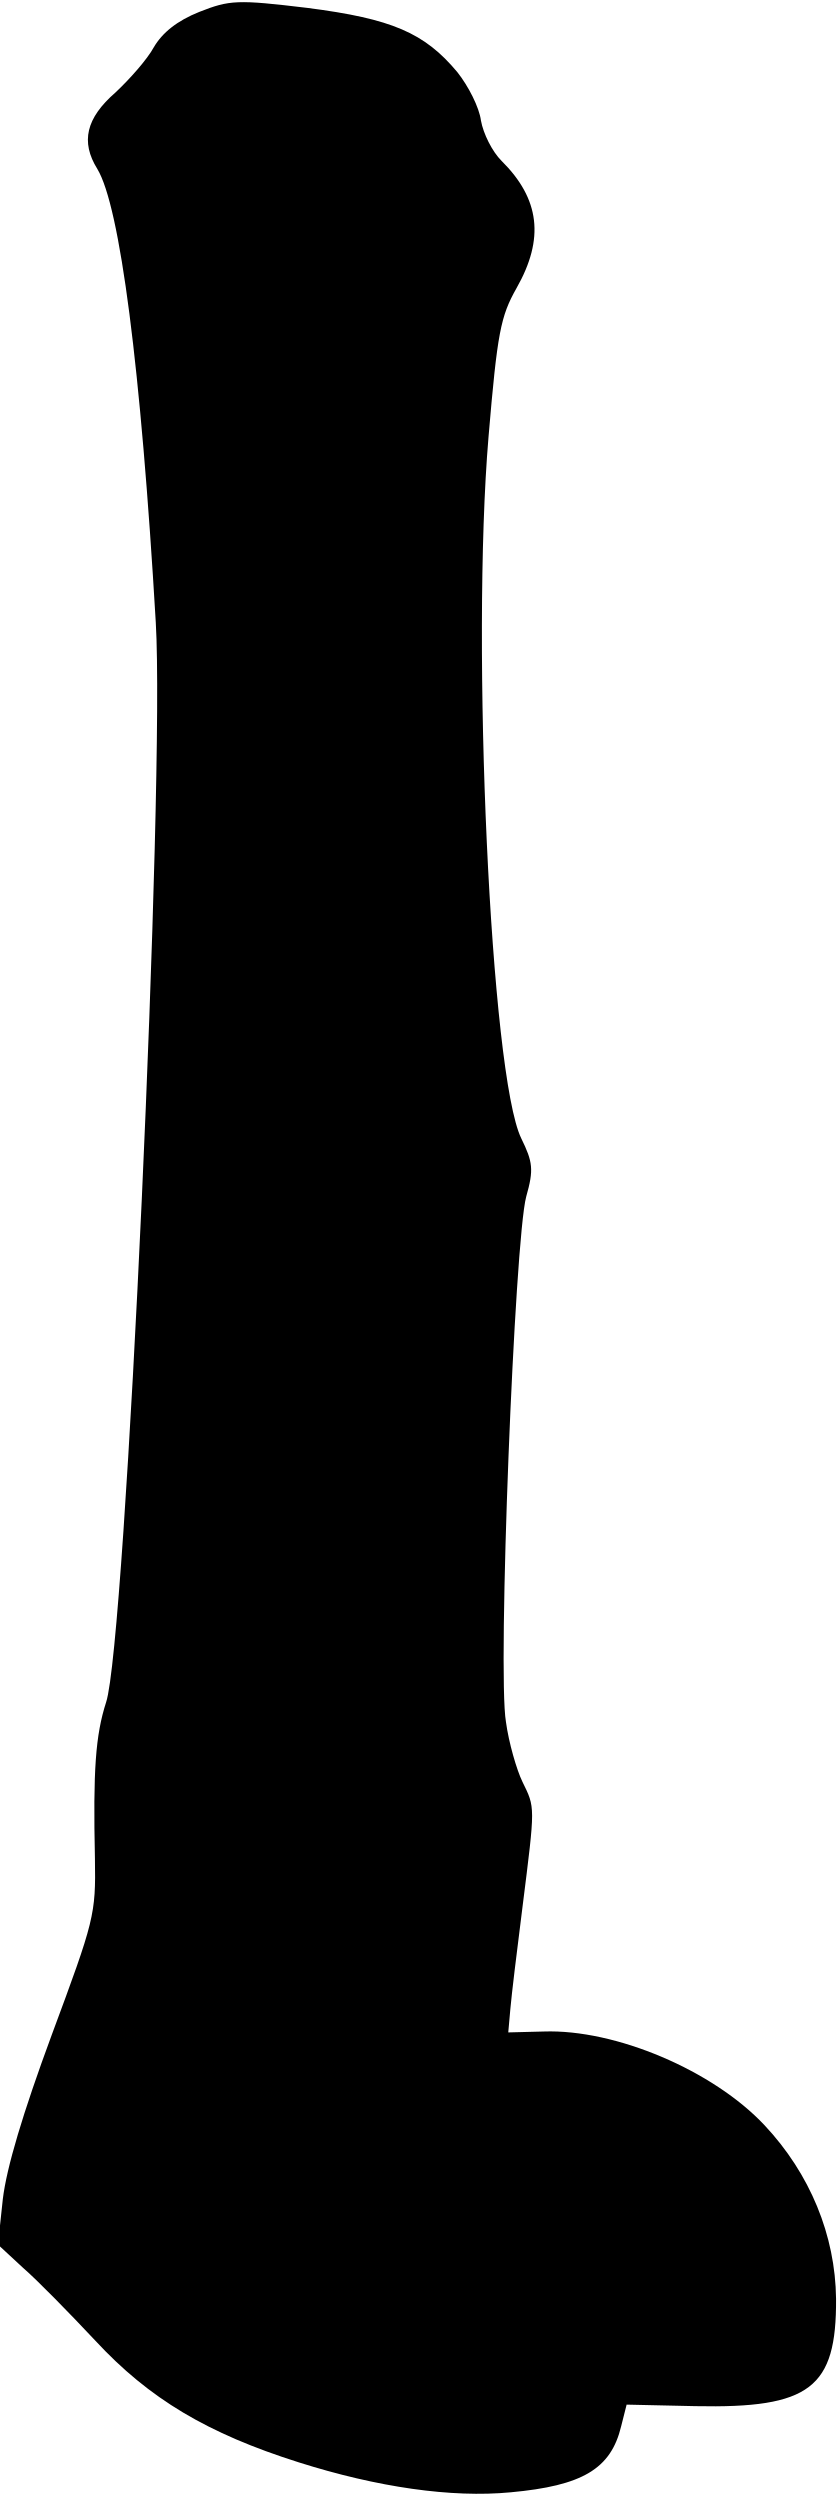
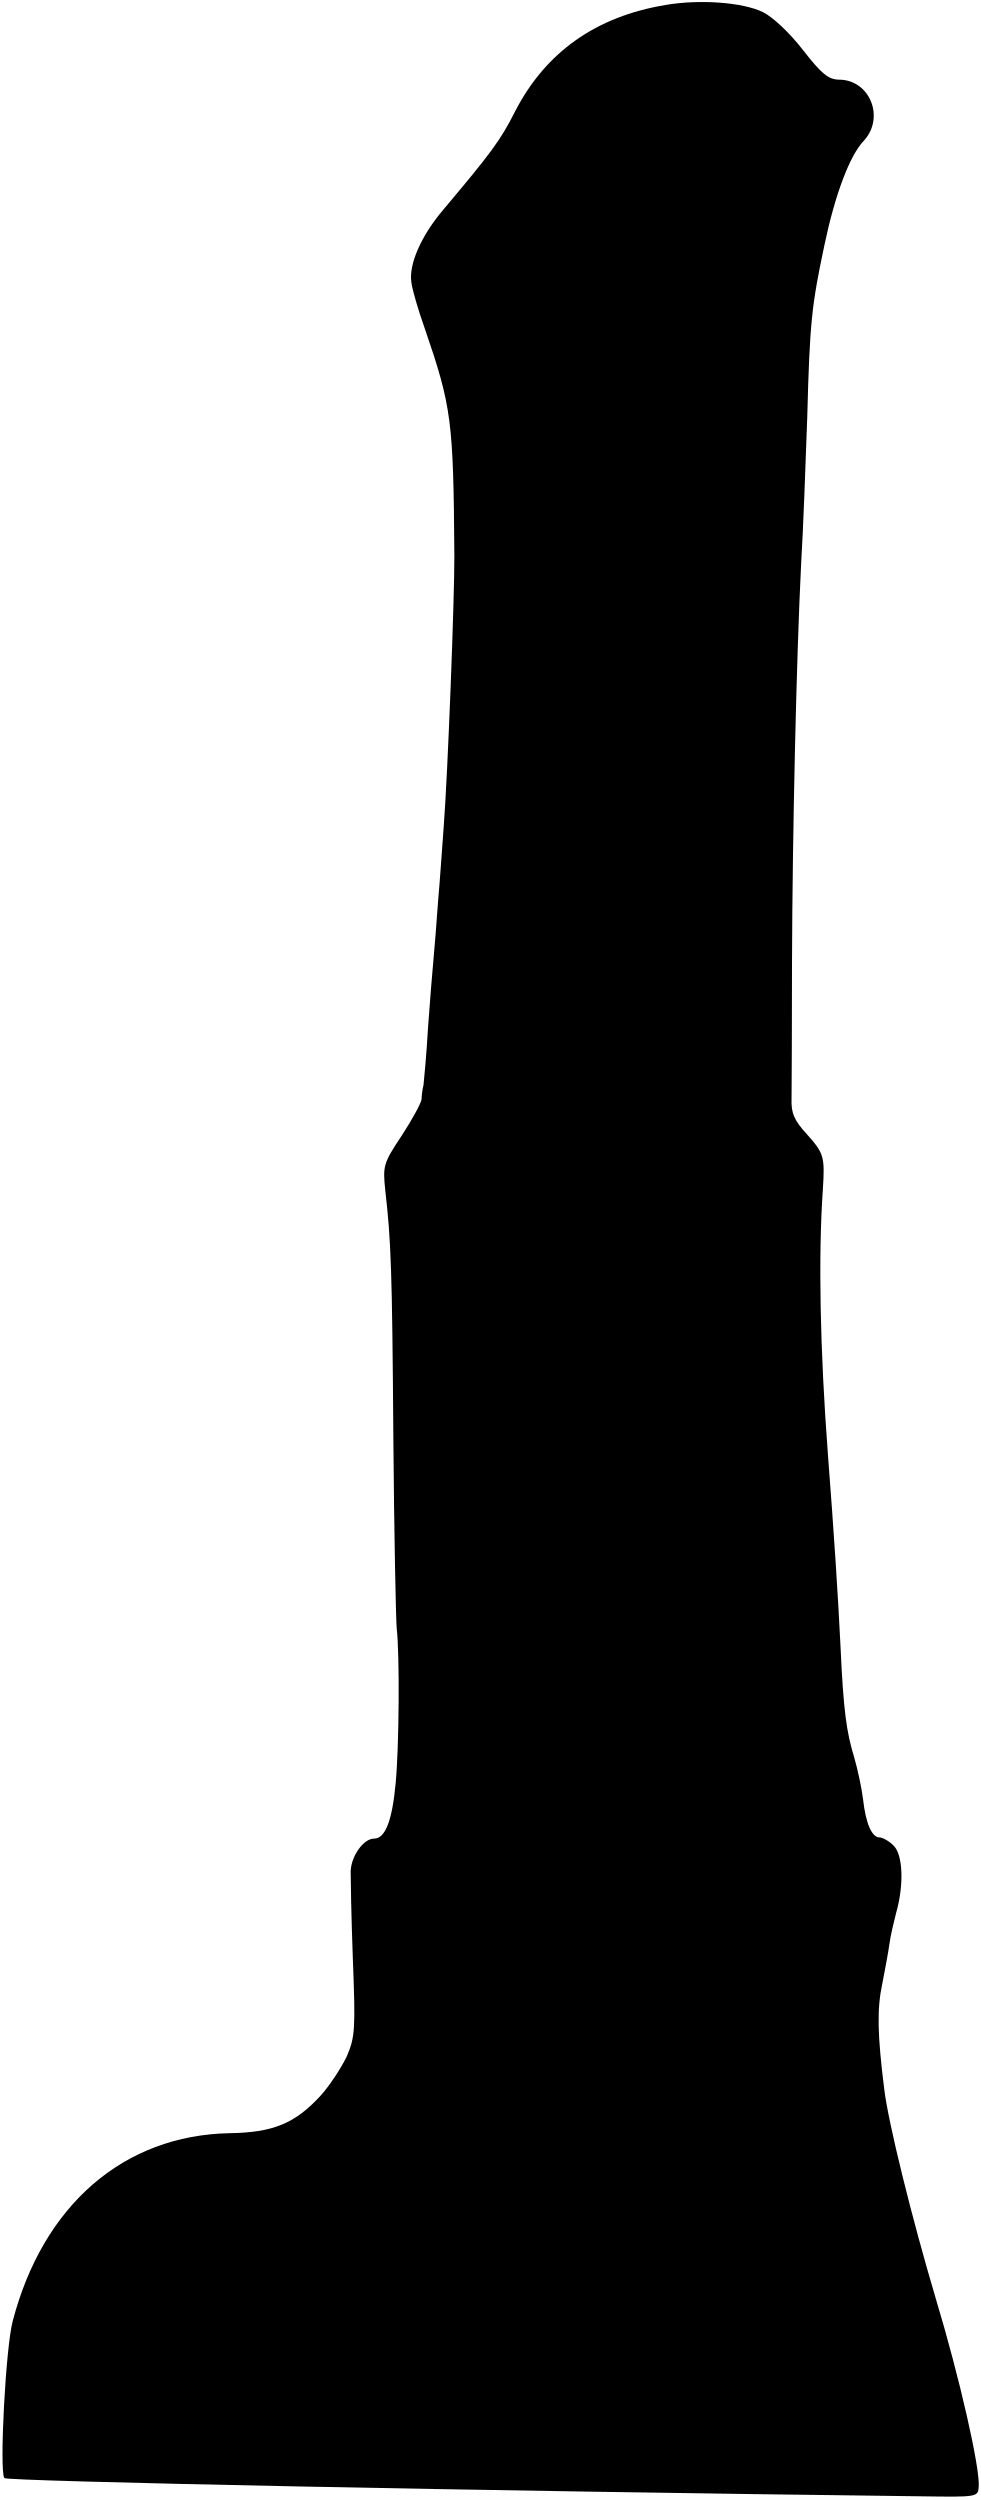
- <svg xmlns="http://www.w3.org/2000/svg" version="1.0" width="335.715" height="1000" viewBox="0 0 0.451 1.343" preserveAspectRatio="xMidYMid meet">
-   <g id="canonical-orientation" transform="matrix(0.000117578 -0.003662337 0.003662337 0.000117578 -0.00411523 1.334166)">
-     <g transform="translate(0,123) scale(0.1,-0.1)" fill="#000000" stroke="none">
-       <path d="M317 1195 c-17 -21 -64 -70 -103 -109 -83 -82 -131 -169 -169 -304 -33 -117 -45 -226 -34 -312 13 -105 39 -146 102 -159 l32 -7 1 -101 c2 -168 33 -206 164 -201 93 4 182 44 251 113 78 78 134 223 127 328 l-3 52 35 -2 c19 -1 87 -7 150 -13 150 -14 145 -14 183 6 17 9 57 22 87 27 72 15 708 10 771 -5 40 -10 51 -8 85 10 91 48 721 97 1027 81 153 -8 177 -12 219 -34 74 -39 132 -30 186 28 13 14 39 28 58 32 19 3 50 20 70 37 56 50 75 98 87 223 9 103 8 114 -11 158 -14 32 -32 53 -54 65 -18 9 -48 34 -68 54 -39 42 -74 49 -113 23 -54 -35 -288 -73 -662 -107 -229 -21 -1498 -4 -1585 22 -49 14 -100 16 -230 9 -82 -4 -90 -2 -260 55 -117 39 -197 60 -243 64 l-67 5 -33 -38z" id="outline" />
+ <svg xmlns="http://www.w3.org/2000/svg" version="1.0" width="392.294" height="1000" viewBox="0 0 0.46 1.173" preserveAspectRatio="xMidYMid meet">
+   <g id="canonical-orientation" transform="matrix(0.002169946 1.46617971544e-05 -1.46617971544e-05 0.002169946 0.007858723 -0.002125961)">
+     <g transform="translate(0,540) scale(0.1,-0.1)" fill="#000000" stroke="none">
+       <path d="M1403 5389 c-151 -26 -259 -104 -324 -232 -31 -63 -52 -91 -154 -214 -47 -56 -74 -118 -68 -157 2 -17 16 -62 30 -101 59 -168 63 -198 67 -490 1 -90 -11 -471 -19 -585 -3 -41 -7 -113 -11 -160 -3 -47 -7 -103 -9 -125 -2 -22 -7 -89 -11 -150 -3 -60 -8 -116 -9 -125 -2 -8 -4 -22 -4 -31 -1 -8 -20 -44 -42 -78 -40 -61 -41 -66 -35 -120 13 -108 16 -169 21 -536 3 -203 8 -388 10 -410 7 -56 7 -257 0 -335 -7 -82 -22 -120 -46 -120 -22 0 -49 -37 -50 -71 0 -13 2 -98 6 -189 7 -154 6 -169 -12 -212 -12 -25 -37 -64 -57 -86 -54 -59 -101 -79 -195 -81 -229 -6 -402 -158 -466 -409 -15 -57 -27 -323 -16 -340 5 -7 1019 -21 1981 -26 125 -1 125 -1 126 23 2 41 -42 231 -96 406 -53 174 -105 379 -114 450 -16 120 -17 175 -6 228 6 32 13 71 15 87 2 17 9 47 14 67 17 61 14 127 -7 146 -10 10 -24 17 -30 17 -17 0 -30 31 -36 81 -3 24 -12 65 -20 92 -17 54 -24 102 -31 237 -6 109 -16 248 -30 415 -19 231 -24 431 -15 575 4 71 2 78 -35 119 -28 30 -35 46 -34 77 0 21 0 154 -1 294 -1 277 5 659 14 865 4 72 8 213 11 315 4 207 8 242 35 374 22 108 53 192 83 224 46 50 13 132 -54 132 -23 0 -38 12 -79 64 -29 37 -66 71 -87 81 -44 21 -137 27 -210 14z" id="outline" />
    </g>
  </g>
-   <line id="main-length" data-role="main-length" x1="0.162" y1="1.006" x2="0.162" y2="0.006" display="none" />
+   <line id="main-length" data-role="main-length" x1="0.314" y1="0.998" x2="0.314" y2="-0.002" display="none" />
</svg>
